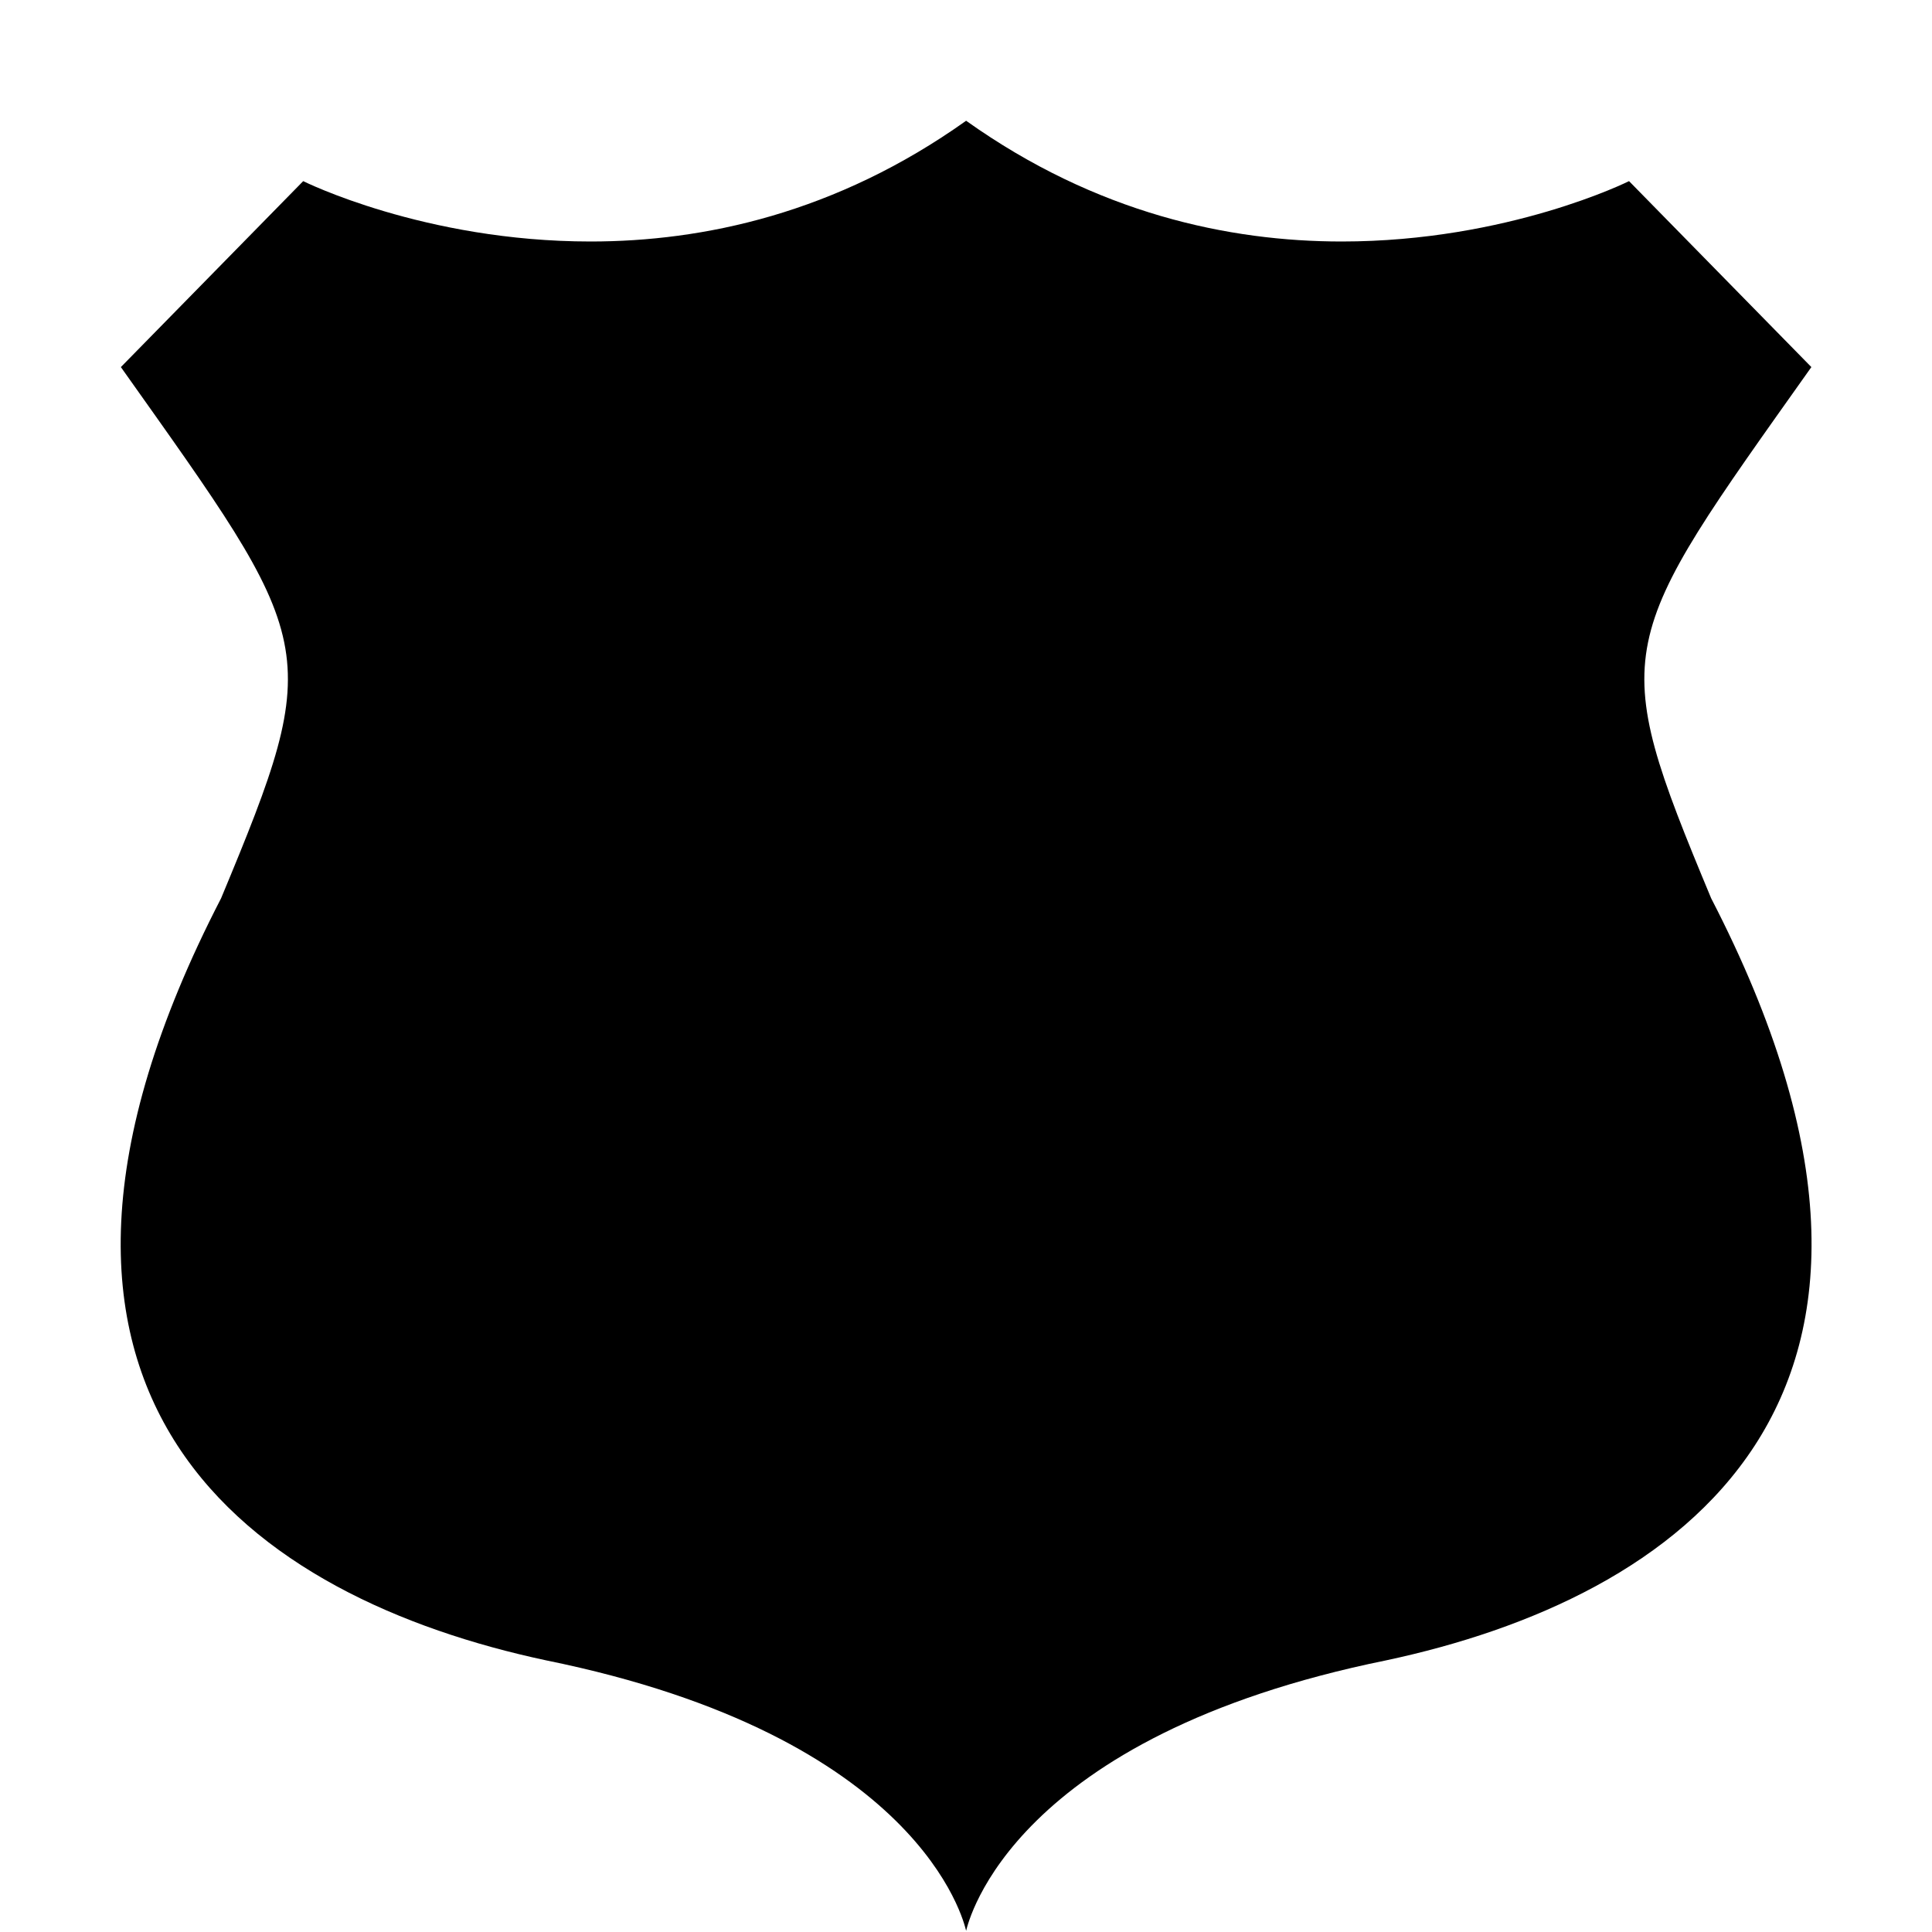
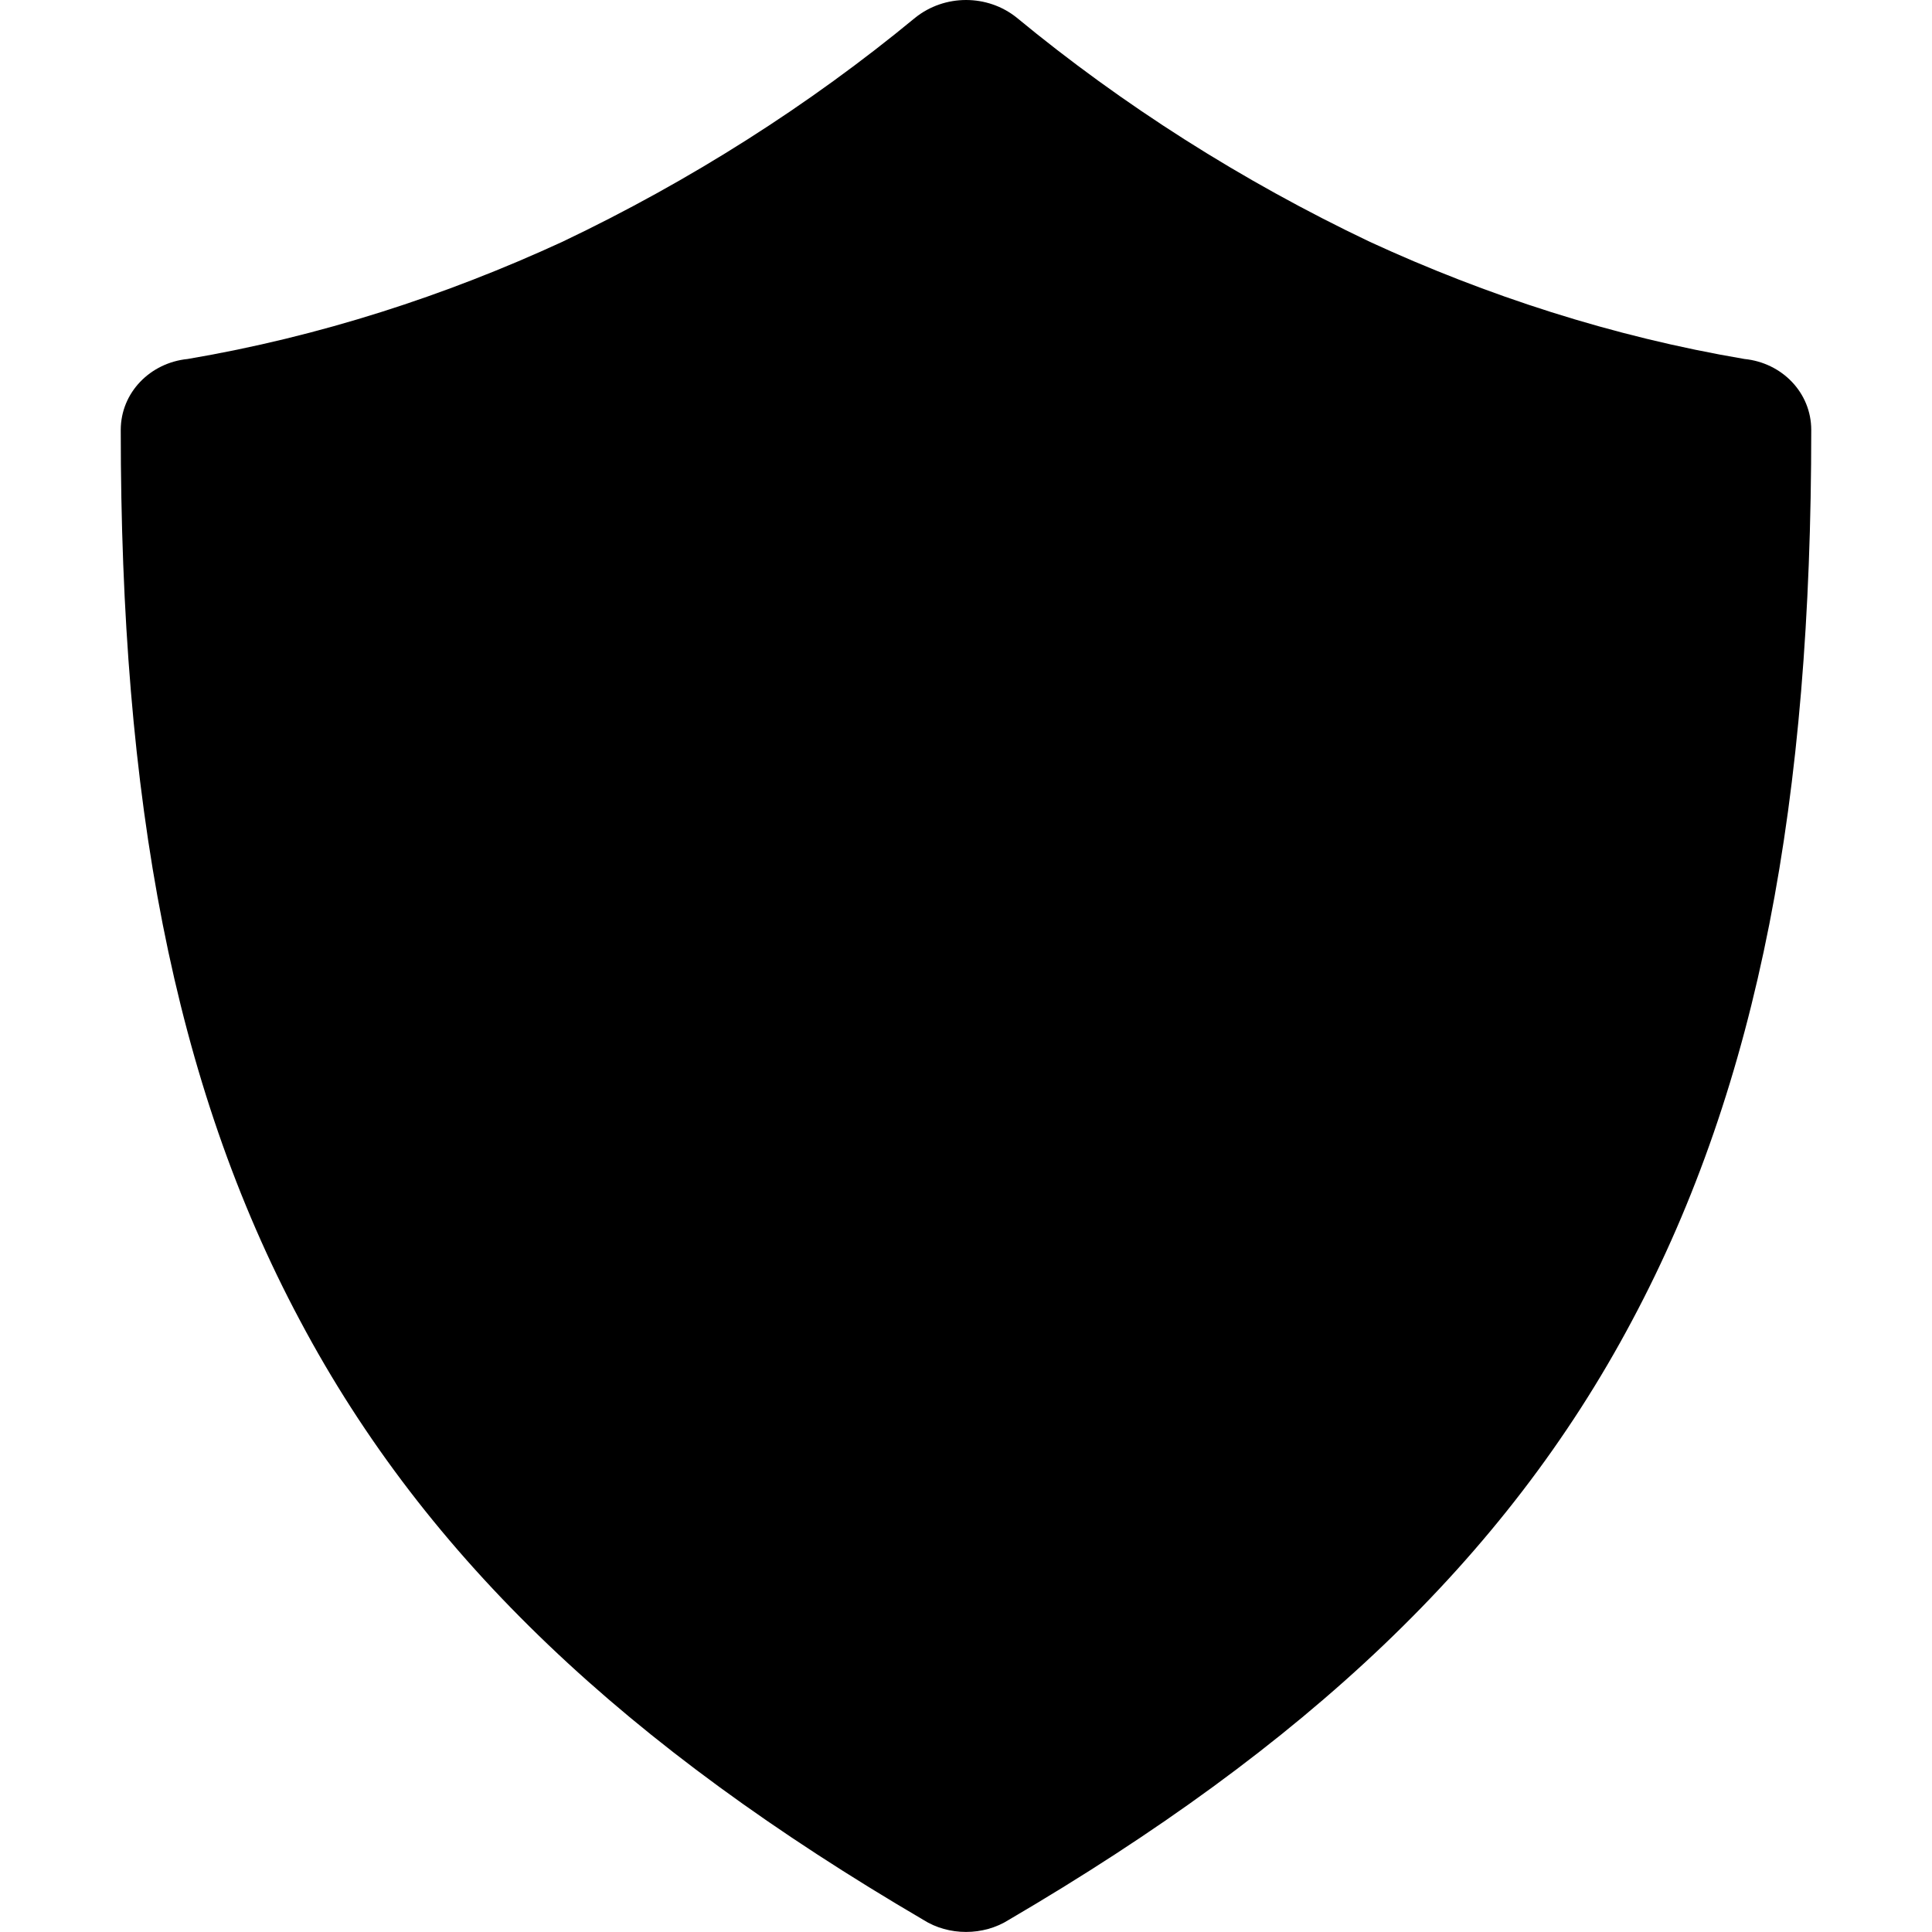
<svg xmlns="http://www.w3.org/2000/svg" viewBox="0 0 16 16">
  <g>
-     <path fill-rule="evenodd" d="M15.001,3.04 L13.491,1.5 C13.491,1.5 12.491,2 11.111,2 C10.181,2 9.081,1.769 8.001,1 C6.921,1.769 5.821,2 4.891,2 C3.511,2 2.511,1.5 2.511,1.5 L1.001,3.04 C2.631,5.34 2.701,5.35 1.831,7.439 C-0.329,11.62 2.131,13.24 4.521,13.75 C7.621,14.38 7.981,15.91 8.001,15.99 C8.021,15.91 8.381,14.38 11.481,13.75 C13.871,13.24 16.331,11.62 14.171,7.439 C13.301,5.35 13.371,5.34 15.001,3.04z" />
+     <path class="ti-foreground" d="M1.554,2.973 C2.651,2.787 3.692,2.447 4.656,2.003 C5.719,1.497 6.704,0.869 7.579,0.147 C7.823,-0.049 8.178,-0.049 8.421,0.147 C9.296,0.869 10.282,1.497 11.345,2.003 C12.309,2.447 13.35,2.787 14.447,2.973 C14.757,3.004 15,3.251 15,3.561 C15,6.615 14.568,8.966 13.516,10.937 C12.464,12.917 10.803,14.465 8.355,15.899 C8.144,16.033 7.856,16.033 7.646,15.899 C5.198,14.465 3.537,12.917 2.485,10.937 C1.432,8.966 1,6.615 1,3.561 C1,3.251 1.244,3.004 1.554,2.973" />
  </g>
</svg>
